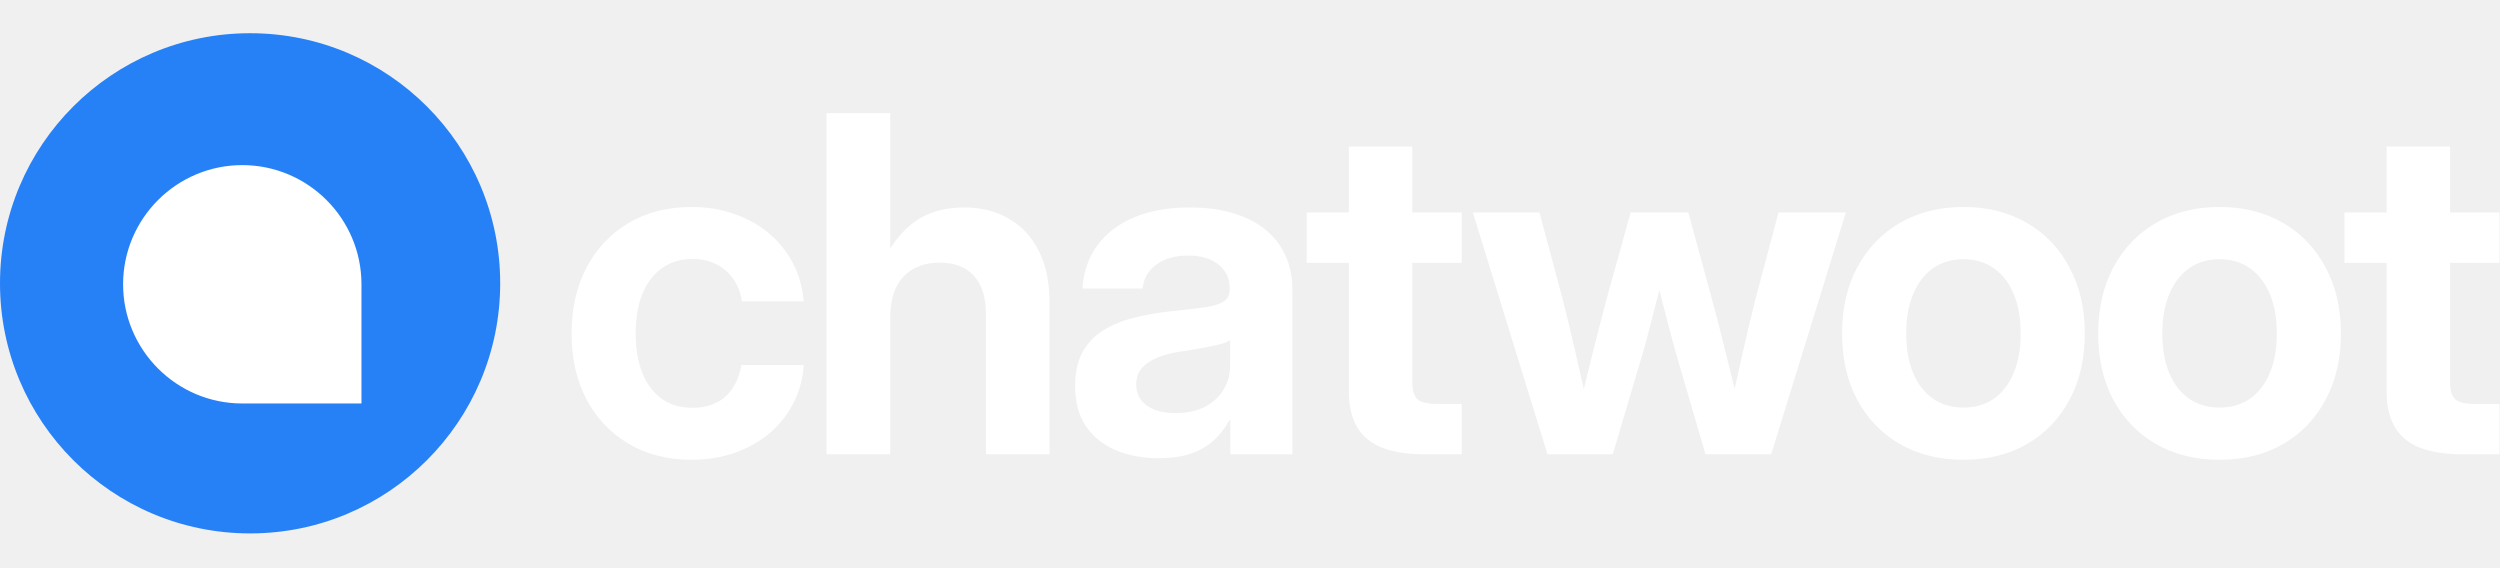
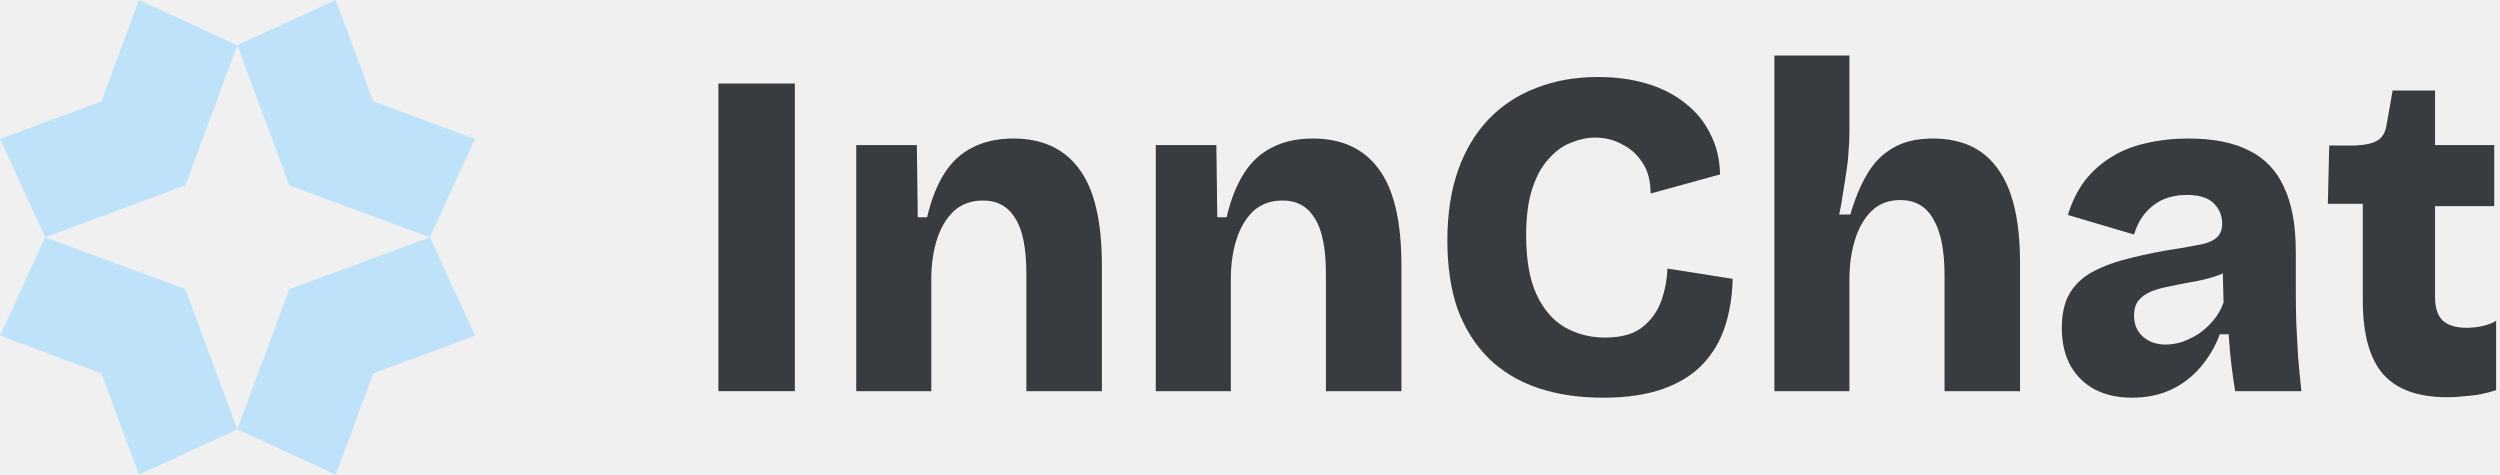
- <svg xmlns="http://www.w3.org/2000/svg" width="2559" height="581" viewBox="0 0 2559 581" fill="none">
-   <path d="M256 546C397.385 546 512 431.385 512 290C512 148.615 397.385 34 256 34C114.615 34 0 148.615 0 290C0 431.385 114.615 546 256 546Z" fill="#2781F6" />
-   <path d="M367 410H247.99C182.388 410 129 356.608 129 290.989C129 225.392 182.388 172 247.992 172C313.612 172 367 225.392 367 290.989V410Z" fill="white" stroke="white" stroke-width="6" />
-   <path d="M707.875 470.625C683.5 470.625 662.016 465.156 643.422 454.219C624.984 443.281 610.609 428.125 600.297 408.75C590.141 389.375 585.062 366.953 585.062 341.484C585.062 316.016 590.141 293.516 600.297 273.984C610.609 254.453 624.984 239.219 643.422 228.281C662.016 217.344 683.5 211.875 707.875 211.875C723.812 211.875 738.5 214.297 751.938 219.141C765.531 223.828 777.328 230.469 787.328 239.062C797.484 247.656 805.609 257.812 811.703 269.531C817.797 281.25 821.469 294.219 822.719 308.438H759.438C758.5 301.875 756.625 296.016 753.812 290.859C751.156 285.547 747.641 281.016 743.266 277.266C739.047 273.359 734.047 270.391 728.266 268.359C722.641 266.172 716.156 265.078 708.812 265.078C696.781 265.078 686.391 268.203 677.641 274.453C668.891 280.703 662.172 289.531 657.484 300.938C652.953 312.344 650.688 325.859 650.688 341.484C650.688 356.953 652.953 370.391 657.484 381.797C662.172 393.203 668.812 402.031 677.406 408.281C686.156 414.375 696.625 417.422 708.812 417.422C716.156 417.422 722.641 416.406 728.266 414.375C733.891 412.344 738.734 409.453 742.797 405.703C747.016 401.797 750.453 397.188 753.109 391.875C755.766 386.406 757.719 380.312 758.969 373.594H822.719C821.781 387.656 818.266 400.625 812.172 412.5C806.234 424.219 798.188 434.453 788.031 443.203C777.875 451.797 766 458.516 752.406 463.359C738.812 468.203 723.969 470.625 707.875 470.625ZM911.209 326.484V465H846.053V115.781H911.209V281.25H898.319C906.288 259.375 917.459 242.422 931.834 230.391C946.366 218.359 964.725 212.344 986.913 212.344C1004.41 212.344 1019.65 216.172 1032.62 223.828C1045.74 231.328 1055.98 242.344 1063.32 256.875C1070.66 271.406 1074.33 289.141 1074.33 310.078V465H1009.18V321.562C1009.18 304.219 1005.04 291.094 996.756 282.188C988.631 273.281 977.069 268.828 962.069 268.828C952.069 268.828 943.241 270.859 935.584 274.922C927.928 278.984 921.913 285.234 917.538 293.672C913.319 302.109 911.209 313.047 911.209 326.484ZM1185.79 468.984C1169.39 468.984 1154.78 466.25 1141.97 460.781C1129.15 455.312 1119 447.109 1111.5 436.172C1104.15 425.234 1100.48 411.562 1100.48 395.156C1100.48 381.094 1103.06 369.453 1108.22 360.234C1113.53 350.859 1120.64 343.438 1129.54 337.969C1138.61 332.344 1149 328.125 1160.72 325.312C1172.43 322.344 1184.62 320.156 1197.28 318.75C1212.59 317.188 1224.7 315.781 1233.61 314.531C1242.51 313.125 1248.92 311.094 1252.83 308.438C1256.73 305.781 1258.68 301.719 1258.68 296.25V294.609C1258.68 288.047 1256.97 282.344 1253.53 277.5C1250.09 272.5 1245.25 268.594 1239 265.781C1232.75 262.969 1225.17 261.562 1216.26 261.562C1207.36 261.562 1199.47 262.969 1192.59 265.781C1185.87 268.594 1180.48 272.578 1176.42 277.734C1172.51 282.734 1170.25 288.594 1169.62 295.312H1107.98C1109.08 278.438 1114.08 263.828 1122.98 251.484C1132.04 239.141 1144.54 229.531 1160.48 222.656C1176.58 215.781 1195.72 212.344 1217.9 212.344C1234.47 212.344 1249.23 214.297 1262.2 218.203C1275.33 222.109 1286.34 227.734 1295.25 235.078C1304.31 242.422 1311.18 251.328 1315.87 261.797C1320.56 272.109 1322.9 283.75 1322.9 296.719V465H1259.39V430.078H1258.45C1254.23 437.891 1248.92 444.766 1242.51 450.703C1236.26 456.484 1228.45 461.016 1219.08 464.297C1209.86 467.422 1198.76 468.984 1185.79 468.984ZM1203.14 422.812C1214.86 422.812 1224.86 420.703 1233.14 416.484C1241.58 412.109 1247.98 406.25 1252.36 398.906C1256.89 391.562 1259.15 383.281 1259.15 374.062V348.281C1257.12 349.531 1254.39 350.703 1250.95 351.797C1247.67 352.734 1243.68 353.672 1239 354.609C1234.47 355.547 1229.47 356.484 1224 357.422C1218.68 358.359 1213.14 359.219 1207.36 360C1199.23 361.25 1191.81 363.203 1185.09 365.859C1178.37 368.516 1172.98 372.109 1168.92 376.641C1165.01 381.016 1163.06 386.719 1163.06 393.75C1163.06 399.688 1164.7 404.922 1167.98 409.453C1171.42 413.828 1176.11 417.188 1182.04 419.531C1187.98 421.719 1195.01 422.812 1203.14 422.812ZM1496.24 217.5V269.062H1337.57V217.5H1496.24ZM1380.69 150H1445.61V390.703C1445.61 399.297 1447.33 405.234 1450.77 408.516C1454.21 411.797 1460.69 413.438 1470.22 413.438C1474.13 413.438 1478.66 413.438 1483.82 413.438C1489.13 413.438 1493.27 413.438 1496.24 413.438V465C1492.02 465 1486.32 465 1479.13 465C1472.1 465 1464.99 465 1457.8 465C1431.39 465 1411.94 459.766 1399.44 449.297C1386.94 438.828 1380.69 422.656 1380.69 400.781V150ZM1584.03 465L1507.62 217.5H1575.82L1599.73 307.031C1604.26 324.688 1608.63 342.891 1612.85 361.641C1617.07 380.391 1621.29 398.828 1625.51 416.953H1616.6C1621.13 398.828 1625.67 380.391 1630.2 361.641C1634.88 342.891 1639.57 324.688 1644.26 307.031L1669.1 217.5H1728.17L1752.54 307.031C1757.38 324.688 1762.07 342.891 1766.6 361.641C1771.13 380.391 1775.67 398.828 1780.2 416.953H1771.06C1775.43 398.828 1779.65 380.391 1783.71 361.641C1787.93 342.891 1792.23 324.688 1796.6 307.031L1820.51 217.5H1889.42L1813.01 465H1745.74L1716.45 364.688C1713.63 354.844 1710.9 344.844 1708.24 334.688C1705.59 324.375 1702.93 314.062 1700.28 303.75C1697.78 293.281 1695.12 282.969 1692.31 272.812H1704.96C1702.31 282.969 1699.57 293.281 1696.76 303.75C1694.1 314.062 1691.45 324.375 1688.79 334.688C1686.29 344.844 1683.56 354.844 1680.59 364.688L1650.82 465H1584.03ZM2009.78 470.625C1985.09 470.625 1963.38 465.234 1944.62 454.453C1926.03 443.672 1911.5 428.594 1901.03 409.219C1890.72 389.844 1885.56 367.266 1885.56 341.484C1885.56 315.703 1890.72 293.125 1901.03 273.75C1911.5 254.219 1926.03 239.062 1944.62 228.281C1963.38 217.344 1985.09 211.875 2009.78 211.875C2034.62 211.875 2056.34 217.344 2074.94 228.281C2093.53 239.062 2107.98 254.219 2118.3 273.75C2128.77 293.125 2134 315.703 2134 341.484C2134 367.266 2128.77 389.844 2118.3 409.219C2107.98 428.594 2093.53 443.672 2074.94 454.453C2056.34 465.234 2034.62 470.625 2009.78 470.625ZM2009.78 417.188C2021.66 417.188 2031.97 414.219 2040.72 408.281C2049.47 402.188 2056.27 393.438 2061.11 382.031C2065.95 370.625 2068.38 357.109 2068.38 341.484C2068.38 325.547 2065.95 311.953 2061.11 300.703C2056.27 289.297 2049.47 280.547 2040.72 274.453C2031.97 268.359 2021.66 265.312 2009.78 265.312C1998.06 265.312 1987.75 268.359 1978.84 274.453C1970.09 280.547 1963.3 289.297 1958.45 300.703C1953.61 311.953 1951.19 325.547 1951.19 341.484C1951.19 357.266 1953.61 370.859 1958.45 382.266C1963.3 393.516 1970.09 402.188 1978.84 408.281C1987.75 414.219 1998.06 417.188 2009.78 417.188ZM2271.94 470.625C2247.26 470.625 2225.54 465.234 2206.79 454.453C2188.19 443.672 2173.66 428.594 2163.19 409.219C2152.88 389.844 2147.72 367.266 2147.72 341.484C2147.72 315.703 2152.88 293.125 2163.19 273.75C2173.66 254.219 2188.19 239.062 2206.79 228.281C2225.54 217.344 2247.26 211.875 2271.94 211.875C2296.79 211.875 2318.51 217.344 2337.1 228.281C2355.69 239.062 2370.15 254.219 2380.46 273.75C2390.93 293.125 2396.16 315.703 2396.16 341.484C2396.16 367.266 2390.93 389.844 2380.46 409.219C2370.15 428.594 2355.69 443.672 2337.1 454.453C2318.51 465.234 2296.79 470.625 2271.94 470.625ZM2271.94 417.188C2283.82 417.188 2294.13 414.219 2302.88 408.281C2311.63 402.188 2318.43 393.438 2323.27 382.031C2328.12 370.625 2330.54 357.109 2330.54 341.484C2330.54 325.547 2328.12 311.953 2323.27 300.703C2318.43 289.297 2311.63 280.547 2302.88 274.453C2294.13 268.359 2283.82 265.312 2271.94 265.312C2260.22 265.312 2249.91 268.359 2241.01 274.453C2232.26 280.547 2225.46 289.297 2220.62 300.703C2215.77 311.953 2213.35 325.547 2213.35 341.484C2213.35 357.266 2215.77 370.859 2220.62 382.266C2225.46 393.516 2232.26 402.188 2241.01 408.281C2249.91 414.219 2260.22 417.188 2271.94 417.188ZM2558.48 217.5V269.062H2399.81V217.5H2558.48ZM2442.93 150H2507.86V390.703C2507.86 399.297 2509.57 405.234 2513.01 408.516C2516.45 411.797 2522.93 413.438 2532.47 413.438C2536.37 413.438 2540.9 413.438 2546.06 413.438C2551.37 413.438 2555.51 413.438 2558.48 413.438V465C2554.26 465 2548.56 465 2541.37 465C2534.34 465 2527.23 465 2520.04 465C2493.64 465 2474.18 459.766 2461.68 449.297C2449.18 438.828 2442.93 422.656 2442.93 400.781V150Z" fill="white" />
+ <svg xmlns="http://www.w3.org/2000/svg" width="632" height="120" viewBox="0 0 632 120" fill="none">
+   <path d="M46.865 73.104L59.987 108.547L35.123 119.991L25.627 94.37L0.005 84.846L11.423 59.982L46.865 73.104Z" fill="#BFE2FB" />
+   <path d="M46.865 46.86L11.423 59.982L0.005 35.118L25.627 25.622L35.123 0L59.987 11.417L46.865 46.86Z" fill="#BFE2FB" />
+   <path d="M108.66 59.982L120.105 84.846L94.375 94.37L84.878 119.991L59.987 108.547L73.136 73.104L108.66 59.982Z" fill="#BFE2FB" />
+   <path d="M73.136 46.86L59.987 11.417L84.878 0L94.375 25.622L120.105 35.118L108.66 59.982L73.136 46.86Z" fill="#BFE2FB" />
+   <path d="M181.609 98.887V21.113H200.934V98.887H181.609Z" fill="#383B3F" />
+   <path d="M216.458 98.887V36.668H231.777L232.012 54.933H234.369C235.39 50.534 236.844 46.841 238.729 43.856C240.614 40.871 243.01 38.671 245.917 37.257C248.824 35.765 252.241 35.018 256.169 35.018C263.475 35.018 269.013 37.571 272.784 42.678C276.634 47.784 278.558 55.915 278.558 67.07V98.887H259.469V69.191C259.469 62.749 258.526 58.075 256.64 55.169C254.834 52.183 252.123 50.691 248.51 50.691C245.524 50.691 243.05 51.594 241.086 53.401C239.2 55.208 237.786 57.604 236.844 60.589C235.901 63.574 235.43 66.913 235.43 70.605V98.887H216.458Z" fill="#383B3F" />
+   <path d="M292.178 98.887V36.668H307.497L307.732 54.933H310.089C311.11 50.534 312.564 46.841 314.449 43.856C316.335 40.871 318.731 38.671 321.637 37.257C324.544 35.765 327.961 35.018 331.889 35.018C339.195 35.018 344.734 37.571 348.504 42.678C352.354 47.784 354.279 55.915 354.279 67.07V98.887H335.189V69.191C335.189 62.749 334.246 58.075 332.361 55.169C330.554 52.183 327.844 50.691 324.23 50.691C321.245 50.691 318.77 51.594 316.806 53.401C314.921 55.208 313.507 57.604 312.564 60.589C311.621 63.574 311.15 66.913 311.15 70.605V98.887H292.178Z" fill="#383B3F" />
+   <path d="M405.253 100.536C399.125 100.536 393.626 99.712 388.755 98.062C383.885 96.412 379.721 93.898 376.265 90.52C372.887 87.142 370.294 83.018 368.487 78.147C366.759 73.198 365.895 67.424 365.895 60.825C365.895 54.069 366.798 48.138 368.605 43.031C370.412 37.925 373.004 33.604 376.382 30.069C379.839 26.534 383.885 23.902 388.52 22.174C393.155 20.367 398.3 19.464 403.957 19.464C408.434 19.464 412.519 20.014 416.212 21.113C419.983 22.213 423.243 23.863 425.992 26.063C428.742 28.184 430.863 30.776 432.356 33.84C433.927 36.825 434.752 40.242 434.83 44.092L417.272 48.923C417.272 45.702 416.565 43.071 415.151 41.028C413.816 38.986 412.087 37.454 409.966 36.432C407.924 35.333 405.685 34.783 403.249 34.783C401.286 34.783 399.243 35.215 397.122 36.079C395.079 36.864 393.194 38.239 391.466 40.203C389.737 42.089 388.363 44.602 387.341 47.745C386.32 50.887 385.809 54.815 385.809 59.529C385.809 65.656 386.674 70.605 388.402 74.376C390.13 78.147 392.526 80.936 395.59 82.743C398.654 84.471 402.032 85.335 405.724 85.335C409.809 85.335 412.952 84.471 415.151 82.743C417.429 80.936 419.04 78.697 419.983 76.026C420.925 73.355 421.436 70.645 421.514 67.895L438.012 70.488C437.933 74.73 437.305 78.697 436.126 82.389C434.948 86.082 433.063 89.302 430.47 92.052C427.956 94.723 424.617 96.805 420.454 98.297C416.29 99.79 411.223 100.536 405.253 100.536Z" fill="#383B3F" />
+   <path d="M448.567 98.887V14.043H467.539V33.486C467.539 35.058 467.46 36.707 467.303 38.436C467.224 40.085 467.028 41.814 466.714 43.62C466.478 45.349 466.203 47.116 465.889 48.923C465.653 50.73 465.339 52.498 464.946 54.226H467.774C468.874 50.377 470.249 47.038 471.899 44.21C473.548 41.303 475.709 39.064 478.38 37.493C481.051 35.843 484.468 35.018 488.632 35.018C496.016 35.018 501.515 37.611 505.129 42.796C508.821 47.902 510.667 55.797 510.667 66.481V98.887H491.578V69.663C491.578 63.3 490.635 58.547 488.749 55.404C486.943 52.183 484.154 50.573 480.383 50.573C477.476 50.573 475.08 51.476 473.195 53.283C471.309 55.09 469.895 57.525 468.953 60.589C468.01 63.574 467.539 66.913 467.539 70.605V98.887H448.567Z" fill="#383B3F" />
+   <path d="M538.899 100.536C535.442 100.536 532.378 99.869 529.707 98.533C527.036 97.119 524.955 95.116 523.462 92.523C521.969 89.852 521.223 86.631 521.223 82.861C521.223 79.325 521.891 76.419 523.226 74.141C524.64 71.784 526.644 69.938 529.236 68.602C531.907 67.188 535.089 66.049 538.781 65.185C542.473 64.242 546.676 63.417 551.39 62.71C553.668 62.318 555.553 61.964 557.046 61.65C558.617 61.257 559.795 60.668 560.581 59.882C561.367 59.097 561.759 57.958 561.759 56.465C561.759 54.501 561.052 52.812 559.638 51.398C558.224 49.984 555.946 49.277 552.804 49.277C550.604 49.277 548.601 49.669 546.794 50.455C545.066 51.241 543.573 52.38 542.316 53.872C541.059 55.365 540.116 57.172 539.488 59.293L522.755 54.344C523.776 51.044 525.19 48.177 526.997 45.742C528.882 43.306 531.121 41.303 533.714 39.732C536.306 38.082 539.252 36.904 542.552 36.197C545.93 35.411 549.504 35.018 553.275 35.018C559.56 35.018 564.666 36.039 568.594 38.082C572.6 40.046 575.546 43.149 577.432 47.391C579.396 51.555 580.378 56.936 580.378 63.535V73.08C580.378 75.908 580.417 78.775 580.496 81.682C580.653 84.51 580.81 87.378 580.967 90.284C581.203 93.112 581.478 95.98 581.792 98.887H565.059C564.745 97.08 564.43 94.919 564.116 92.406C563.802 89.813 563.566 87.181 563.409 84.51H561.17C560.07 87.496 558.46 90.245 556.339 92.759C554.296 95.194 551.782 97.119 548.797 98.533C545.89 99.869 542.591 100.536 538.899 100.536ZM547.501 87.103C548.915 87.103 550.329 86.867 551.743 86.396C553.236 85.846 554.65 85.139 555.985 84.275C557.321 83.332 558.538 82.193 559.638 80.857C560.738 79.522 561.563 78.069 562.113 76.497L561.877 67.188L564.47 67.777C562.977 68.72 561.327 69.466 559.52 70.016C557.714 70.566 555.867 70.998 553.982 71.312C552.175 71.627 550.368 71.98 548.561 72.373C546.833 72.687 545.262 73.119 543.848 73.669C542.512 74.219 541.452 74.965 540.666 75.908C539.881 76.851 539.488 78.147 539.488 79.797C539.488 81.996 540.234 83.764 541.727 85.1C543.219 86.435 545.144 87.103 547.501 87.103Z" fill="#383B3F" />
+   <path d="M618.643 100.418C611.337 100.418 605.956 98.494 602.499 94.644C599.043 90.716 597.314 84.471 597.314 75.908V51.516H588.476L588.83 36.786H595.193C597.707 36.707 599.592 36.315 600.849 35.608C602.185 34.901 603.01 33.565 603.324 31.601L604.856 22.881H615.579V36.668H630.545V52.105H615.579V75.083C615.579 77.754 616.208 79.718 617.465 80.975C618.8 82.232 620.803 82.861 623.474 82.861C624.967 82.861 626.381 82.704 627.716 82.389C629.052 82.075 630.152 81.643 631.016 81.093V98.651C628.502 99.436 626.185 99.908 624.064 100.065C622.021 100.301 620.214 100.418 618.643 100.418Z" fill="#383B3F" />
</svg>
